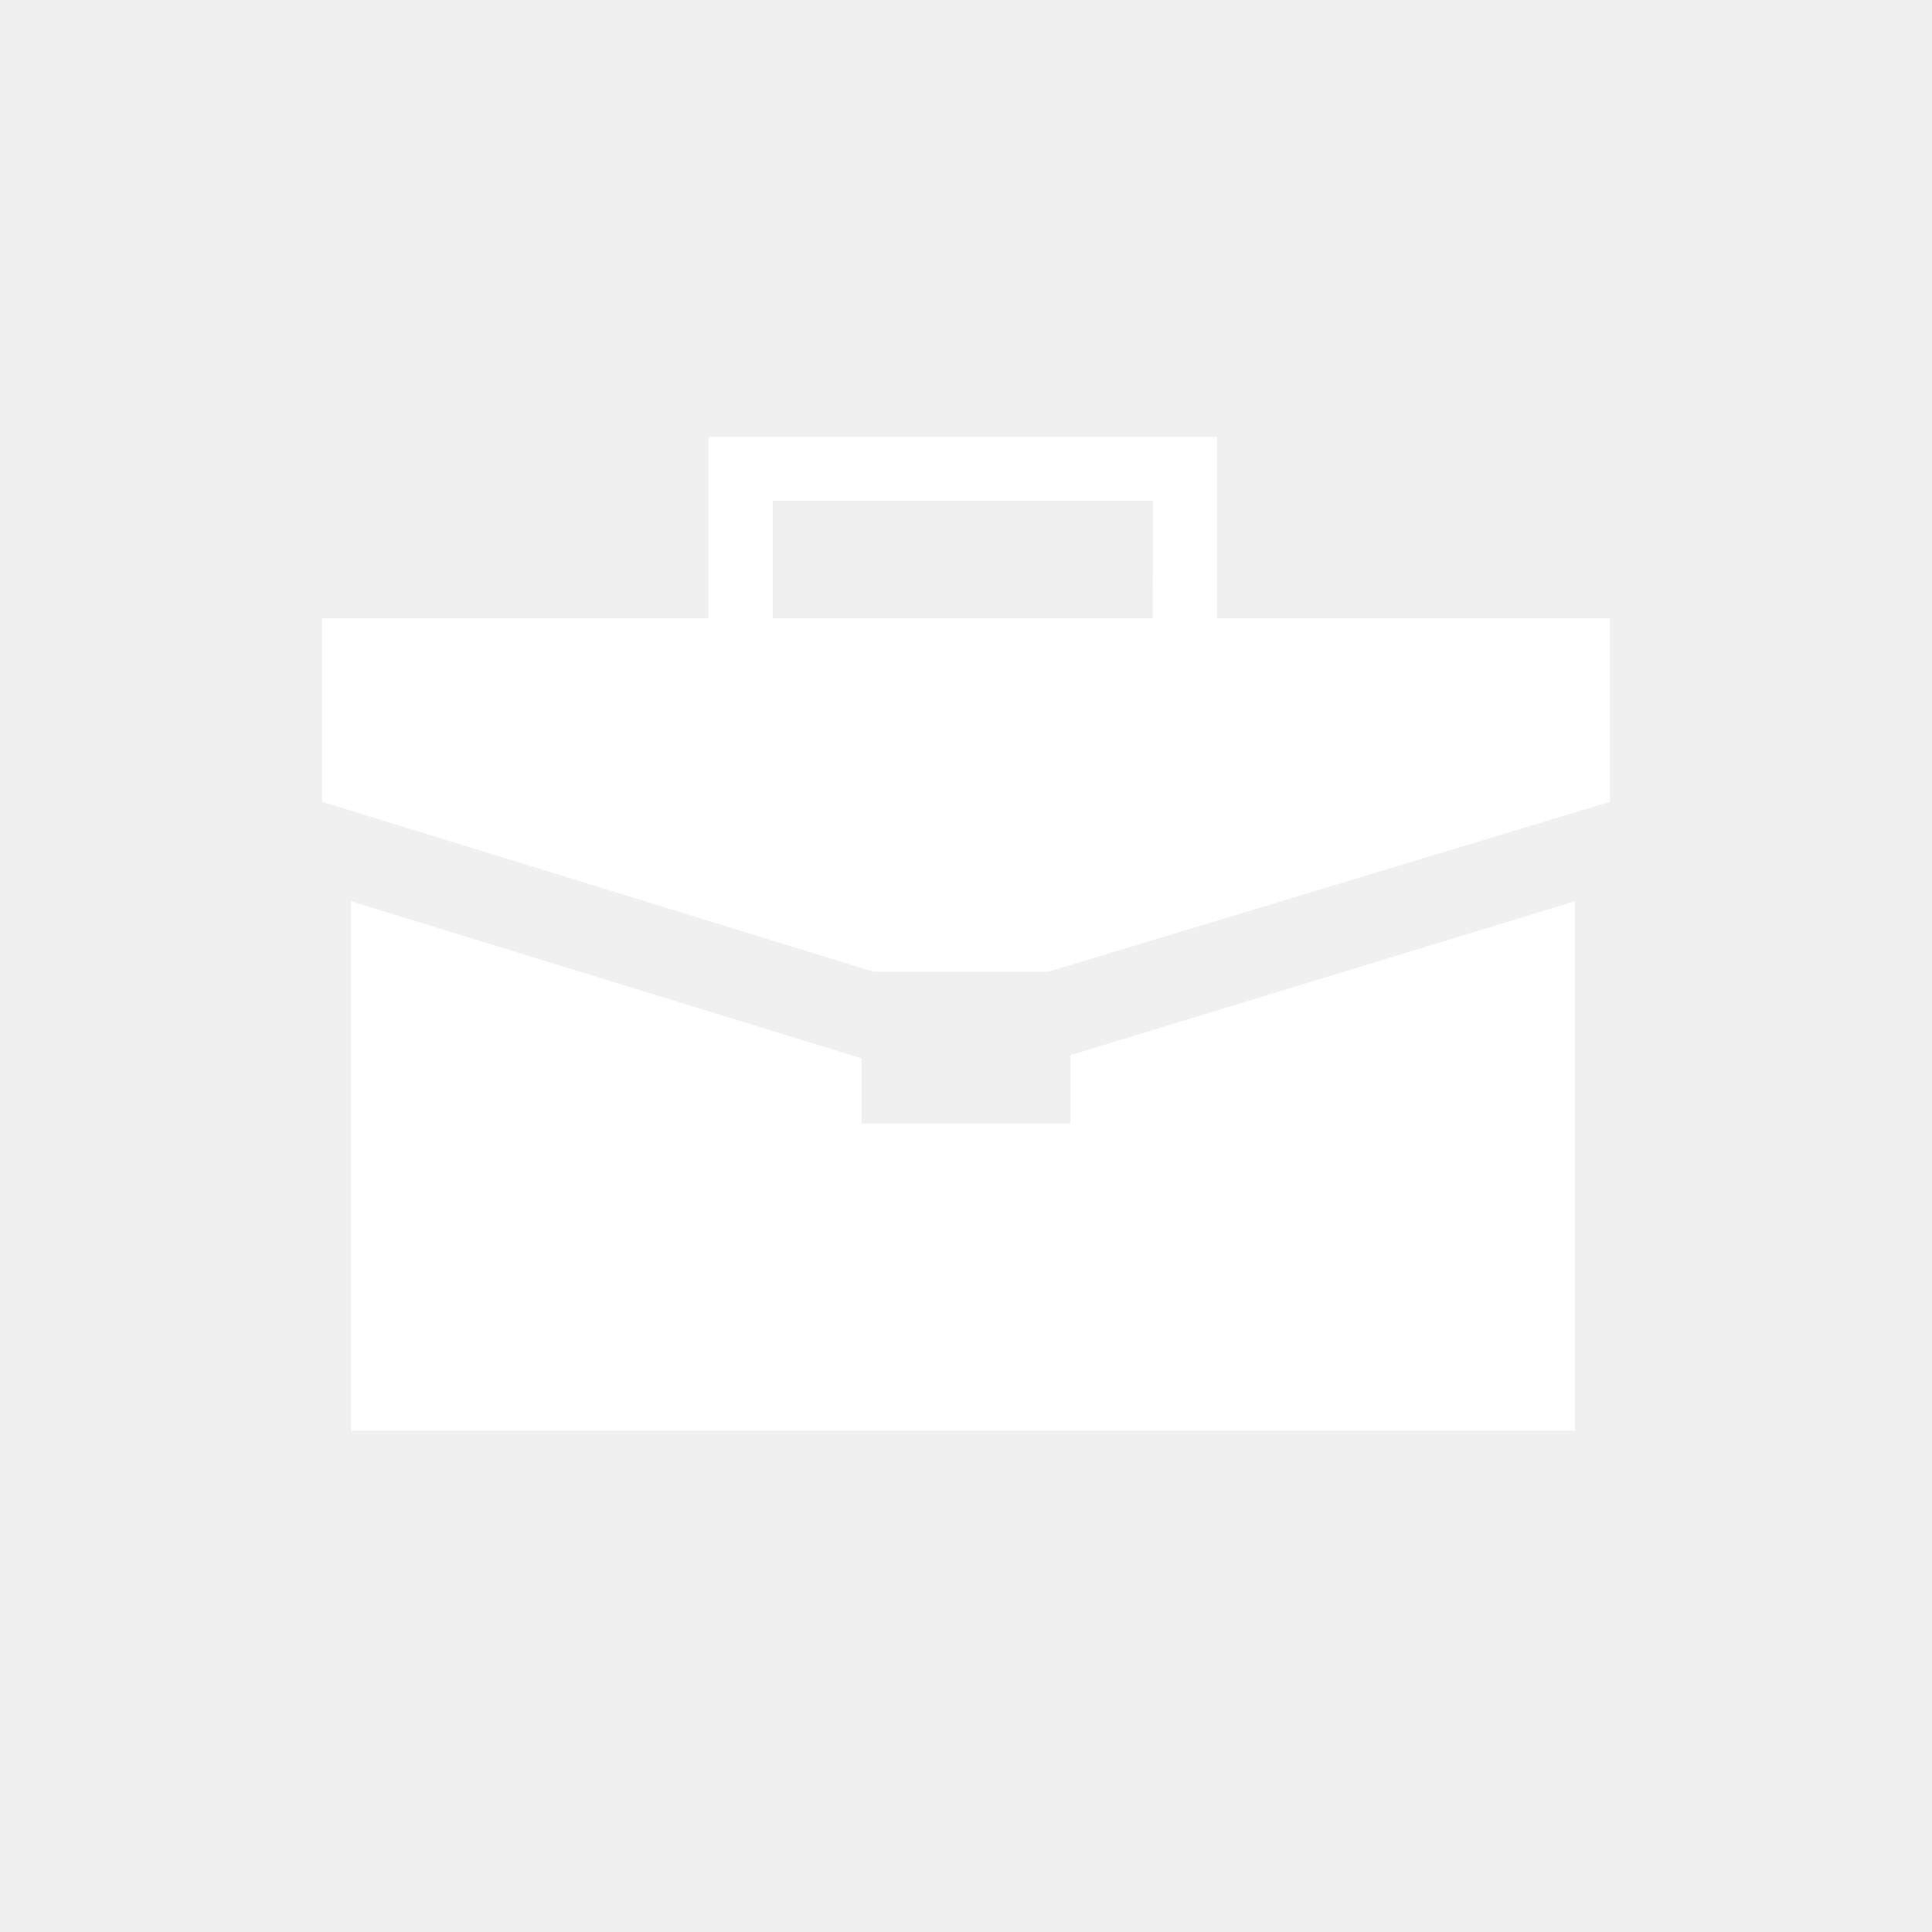
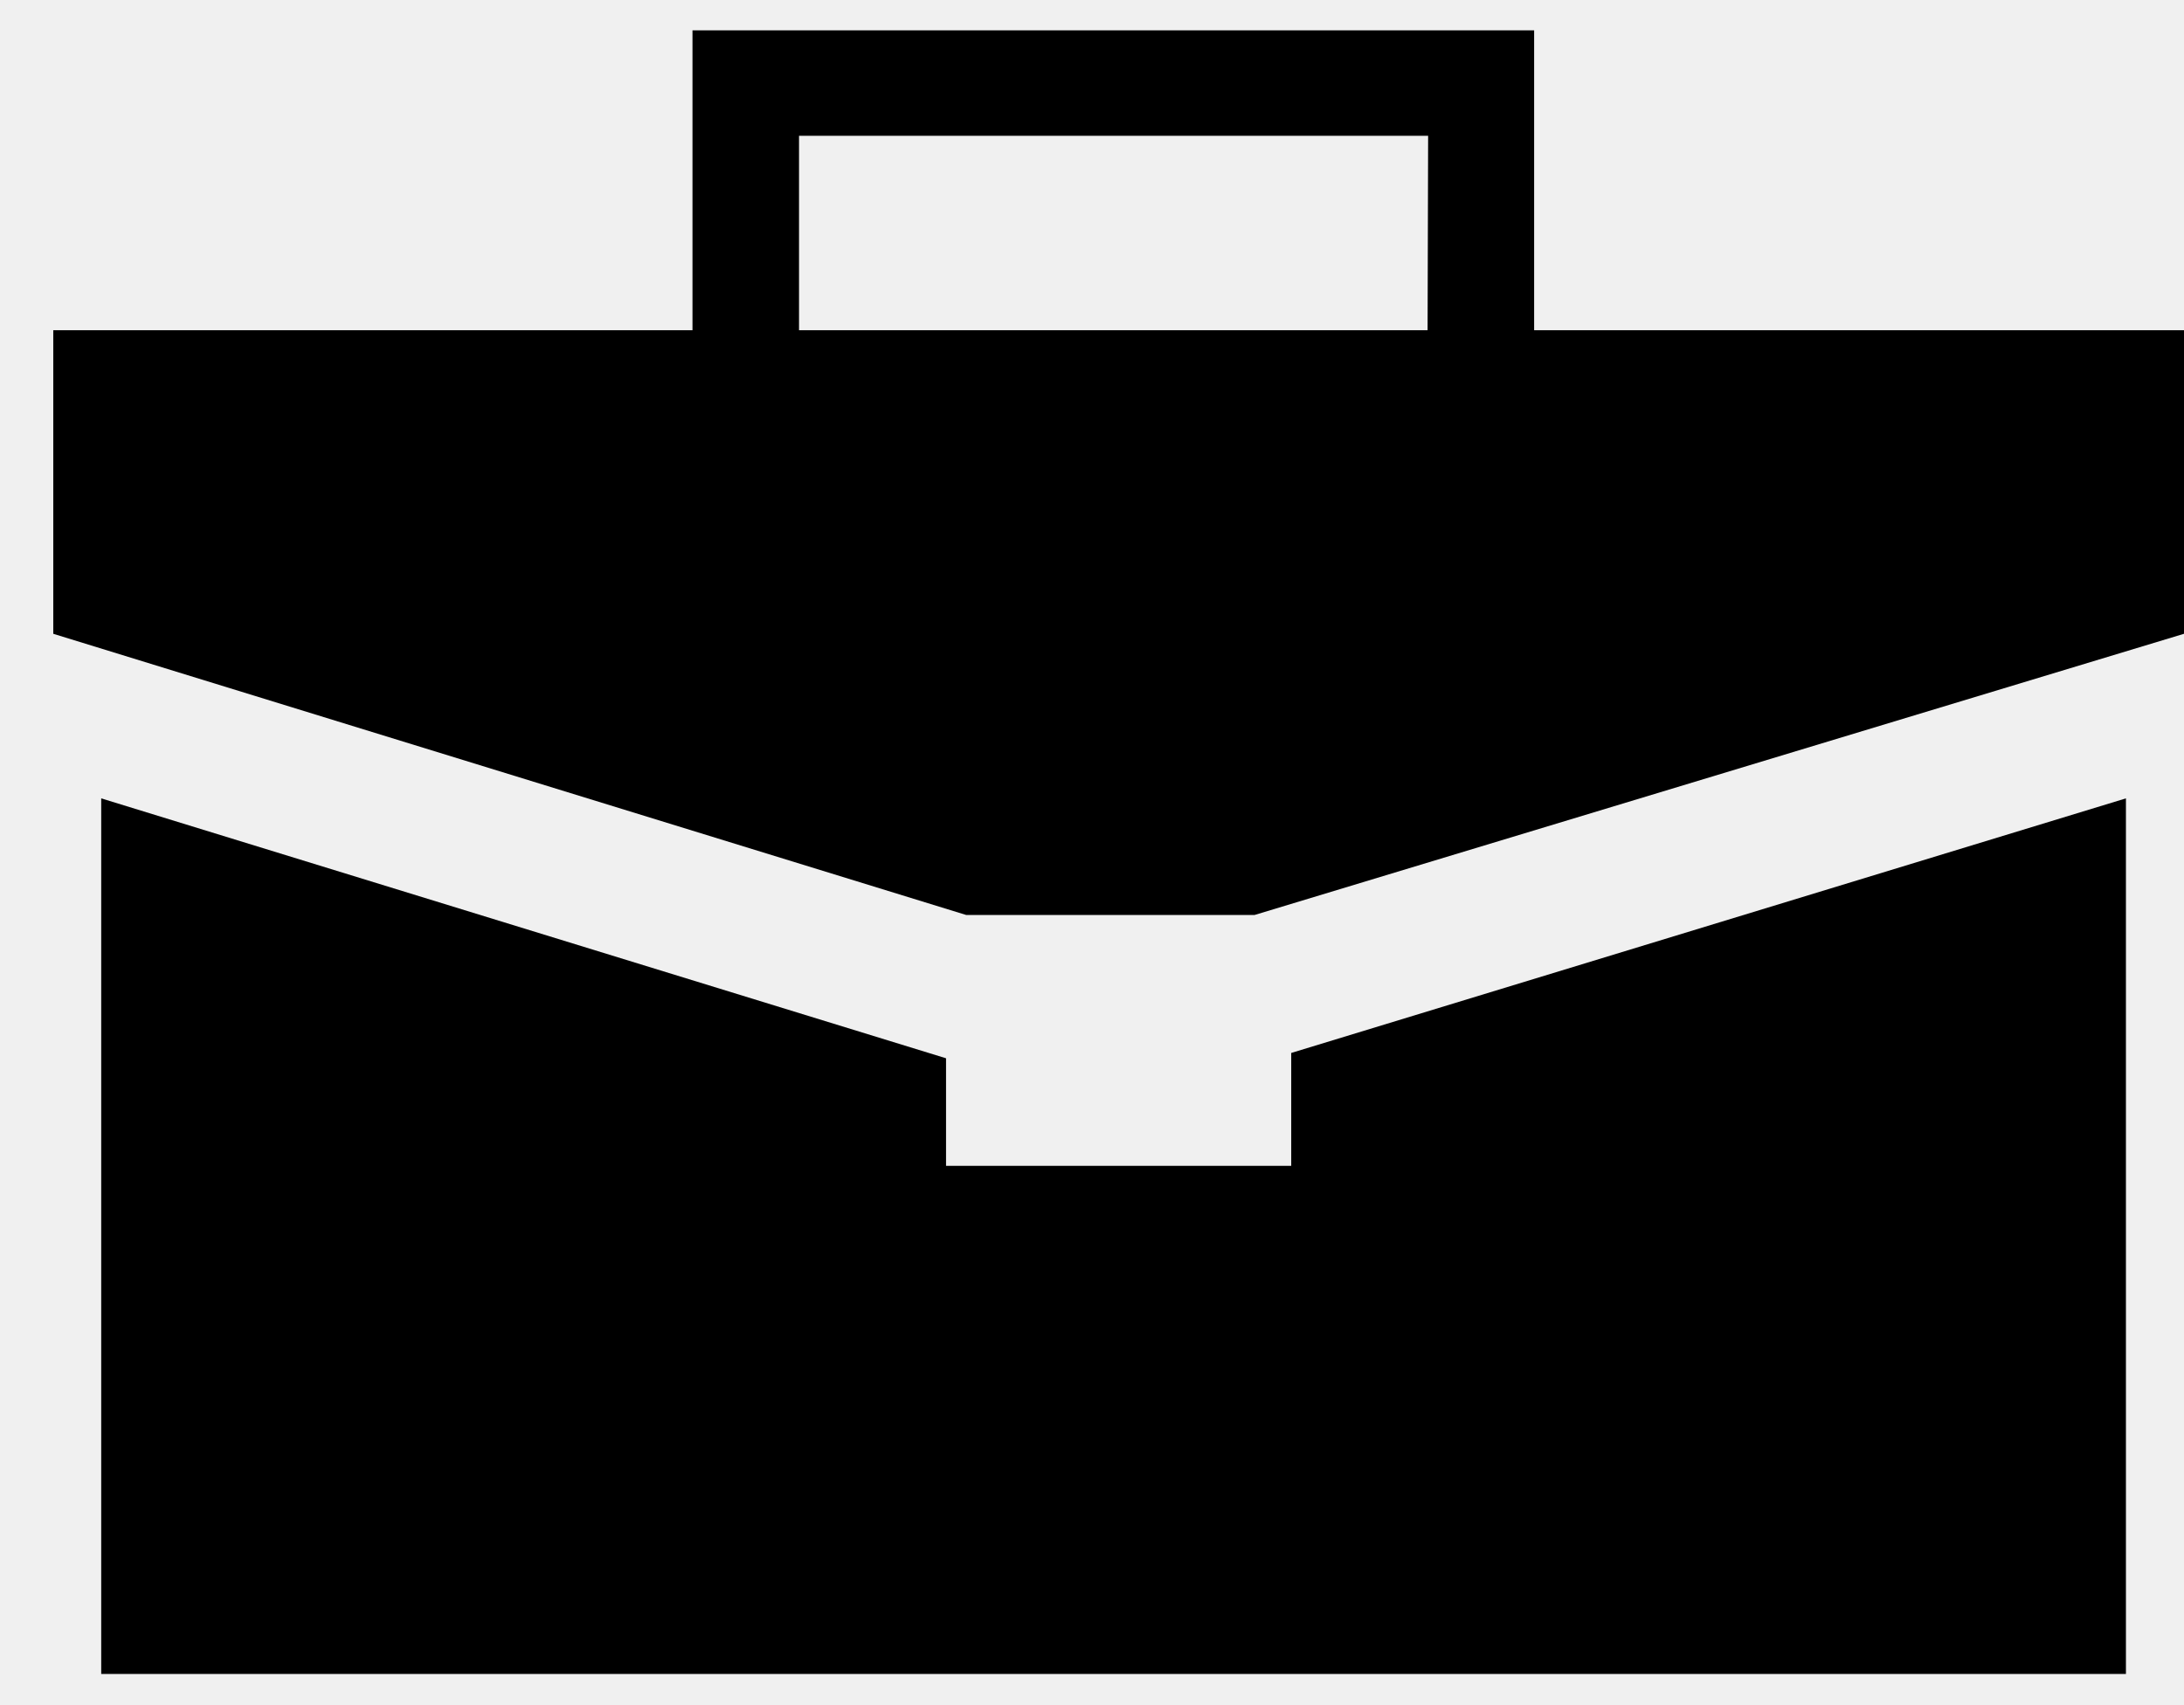
- <svg xmlns="http://www.w3.org/2000/svg" id="Ebene_1" data-name="Ebene 1" viewBox="0 0 60 60">
-   <polygon points="33.24 32.77 33.24 34.89 26.76 34.89 26.76 32.87 10.9 27.99 10.9 44.43 48.91 44.43 48.91 27.99 33.24 32.77" fill="#fff" />
-   <path d="M37.8,19.2V13.57H22V19.2H10v5.7l17.14,5.28h5.41L50,24.9V19.2Zm-2,0H24V15.55H35.81Z" fill="#fff" />
+ <svg xmlns="http://www.w3.org/2000/svg" viewBox="9 13 41 32">
+   <polygon points="33.24 32.77 33.24 34.89 26.76 34.89 26.76 32.87 10.9 27.99 10.9 44.43 48.91 44.43 48.91 27.99 33.24 32.77" fill="currentcolor" />
+   <path d="M37.8,19.2V13.57H22V19.2H10v5.7l17.14,5.28h5.41L50,24.9V19.2Zm-2,0H24V15.55H35.81Z" fill="currentcolor" />
</svg>
